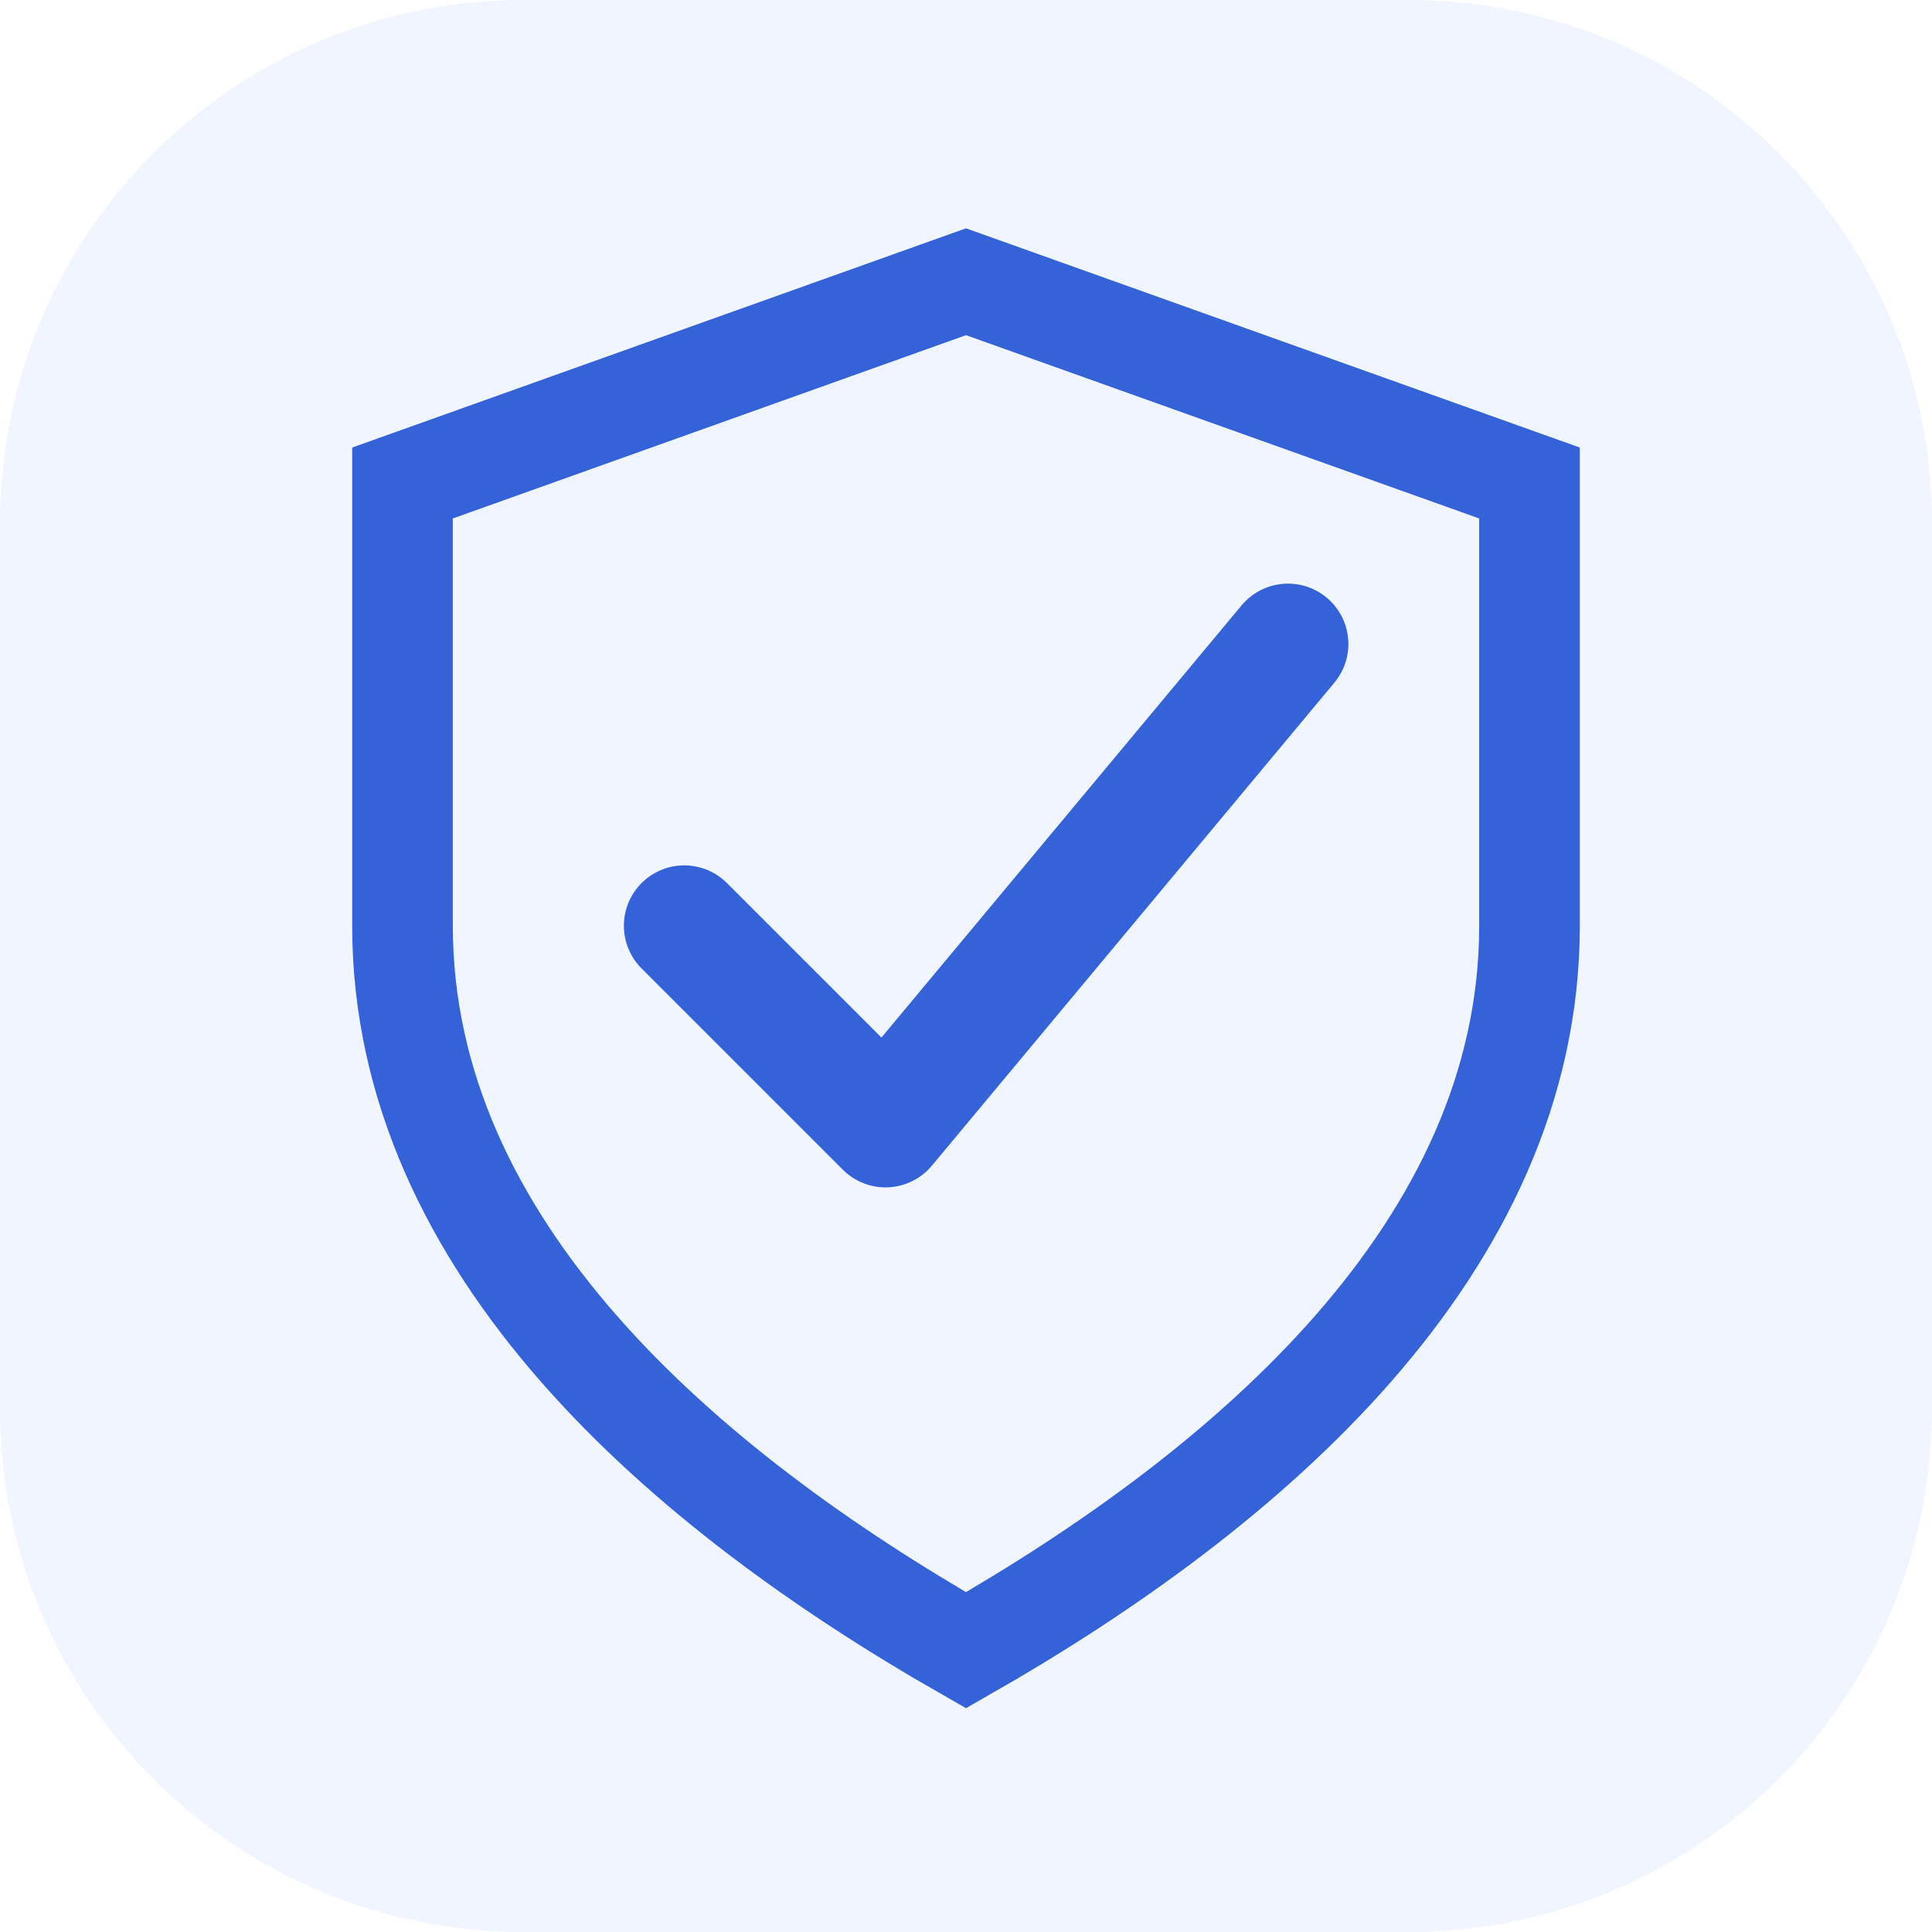
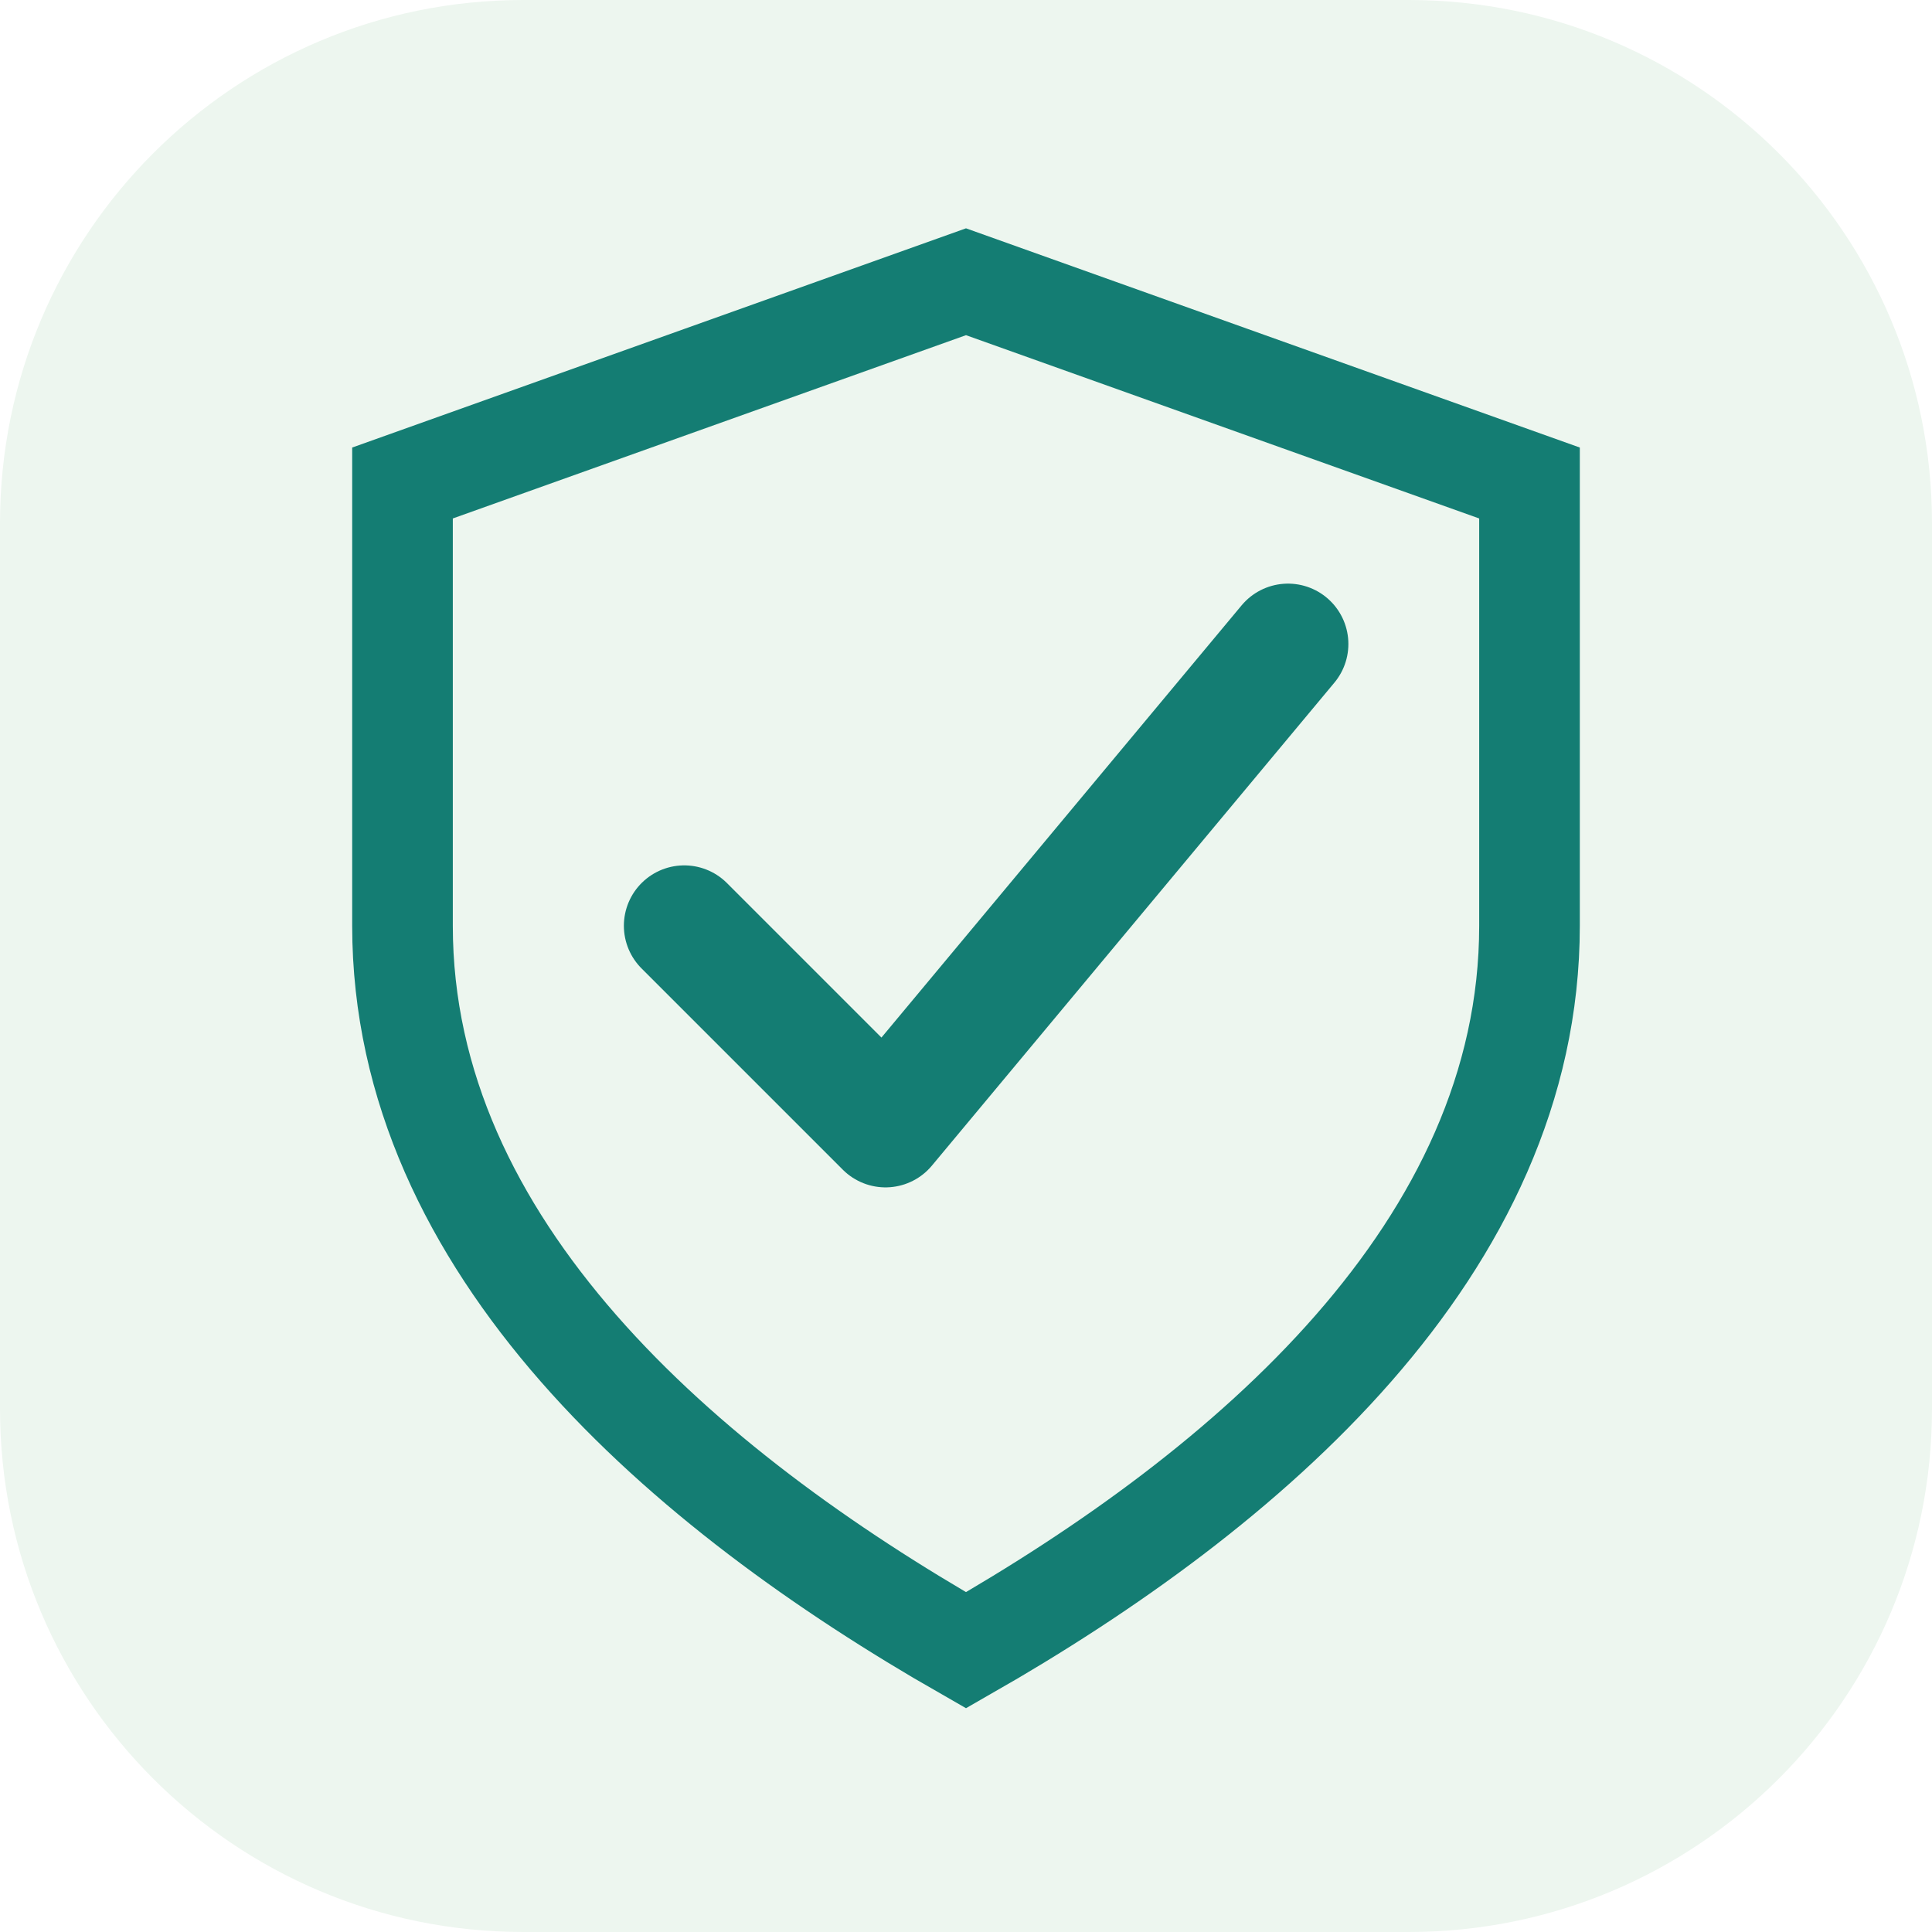
<svg xmlns="http://www.w3.org/2000/svg" viewBox="0 0 48 48">
-   <rect width="48" height="48" rx="13" fill="#f1f5ff" />
-   <path d="m24 7 14 5v11c0 8-7 14-14 18C17 37 10 31 10 23V12Z" fill="none" stroke="#3562d9" stroke-width="2.5" />
-   <path d="m17 23 5 5 10-12" fill="none" stroke="#3562d9" stroke-width="3" stroke-linecap="round" stroke-linejoin="round" />
+   <rect width="48" height="48" rx="13" fill="#edf6ef" />
+   <path d="m24 7 14 5v11c0 8-7 14-14 18C17 37 10 31 10 23V12Z" fill="none" stroke="#147d73" stroke-width="2.5" />
+   <path d="m17 23 5 5 10-12" fill="none" stroke="#147d73" stroke-width="3" stroke-linecap="round" stroke-linejoin="round" />
</svg>
